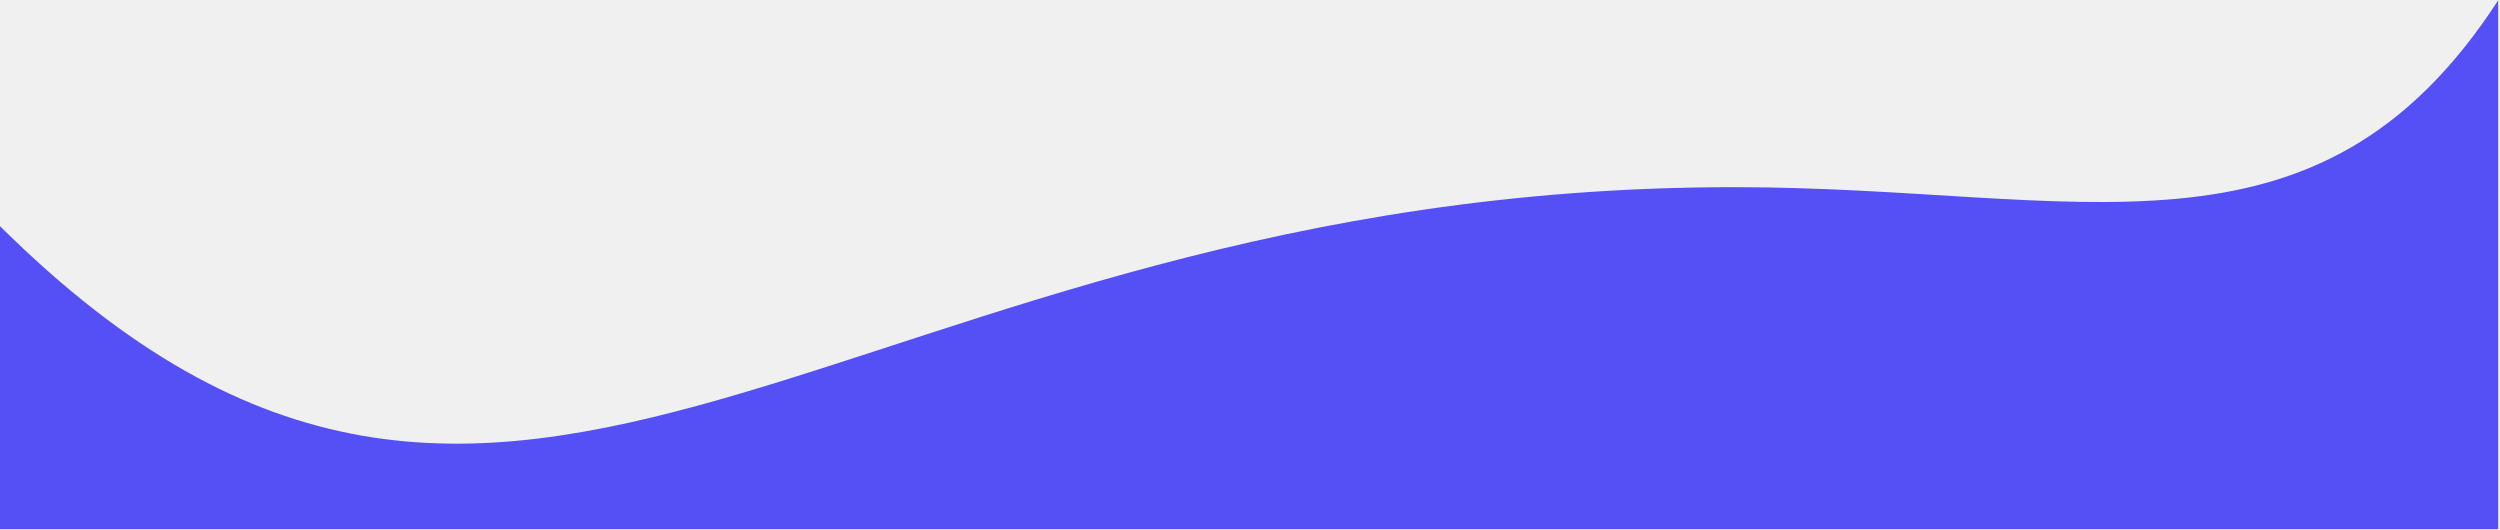
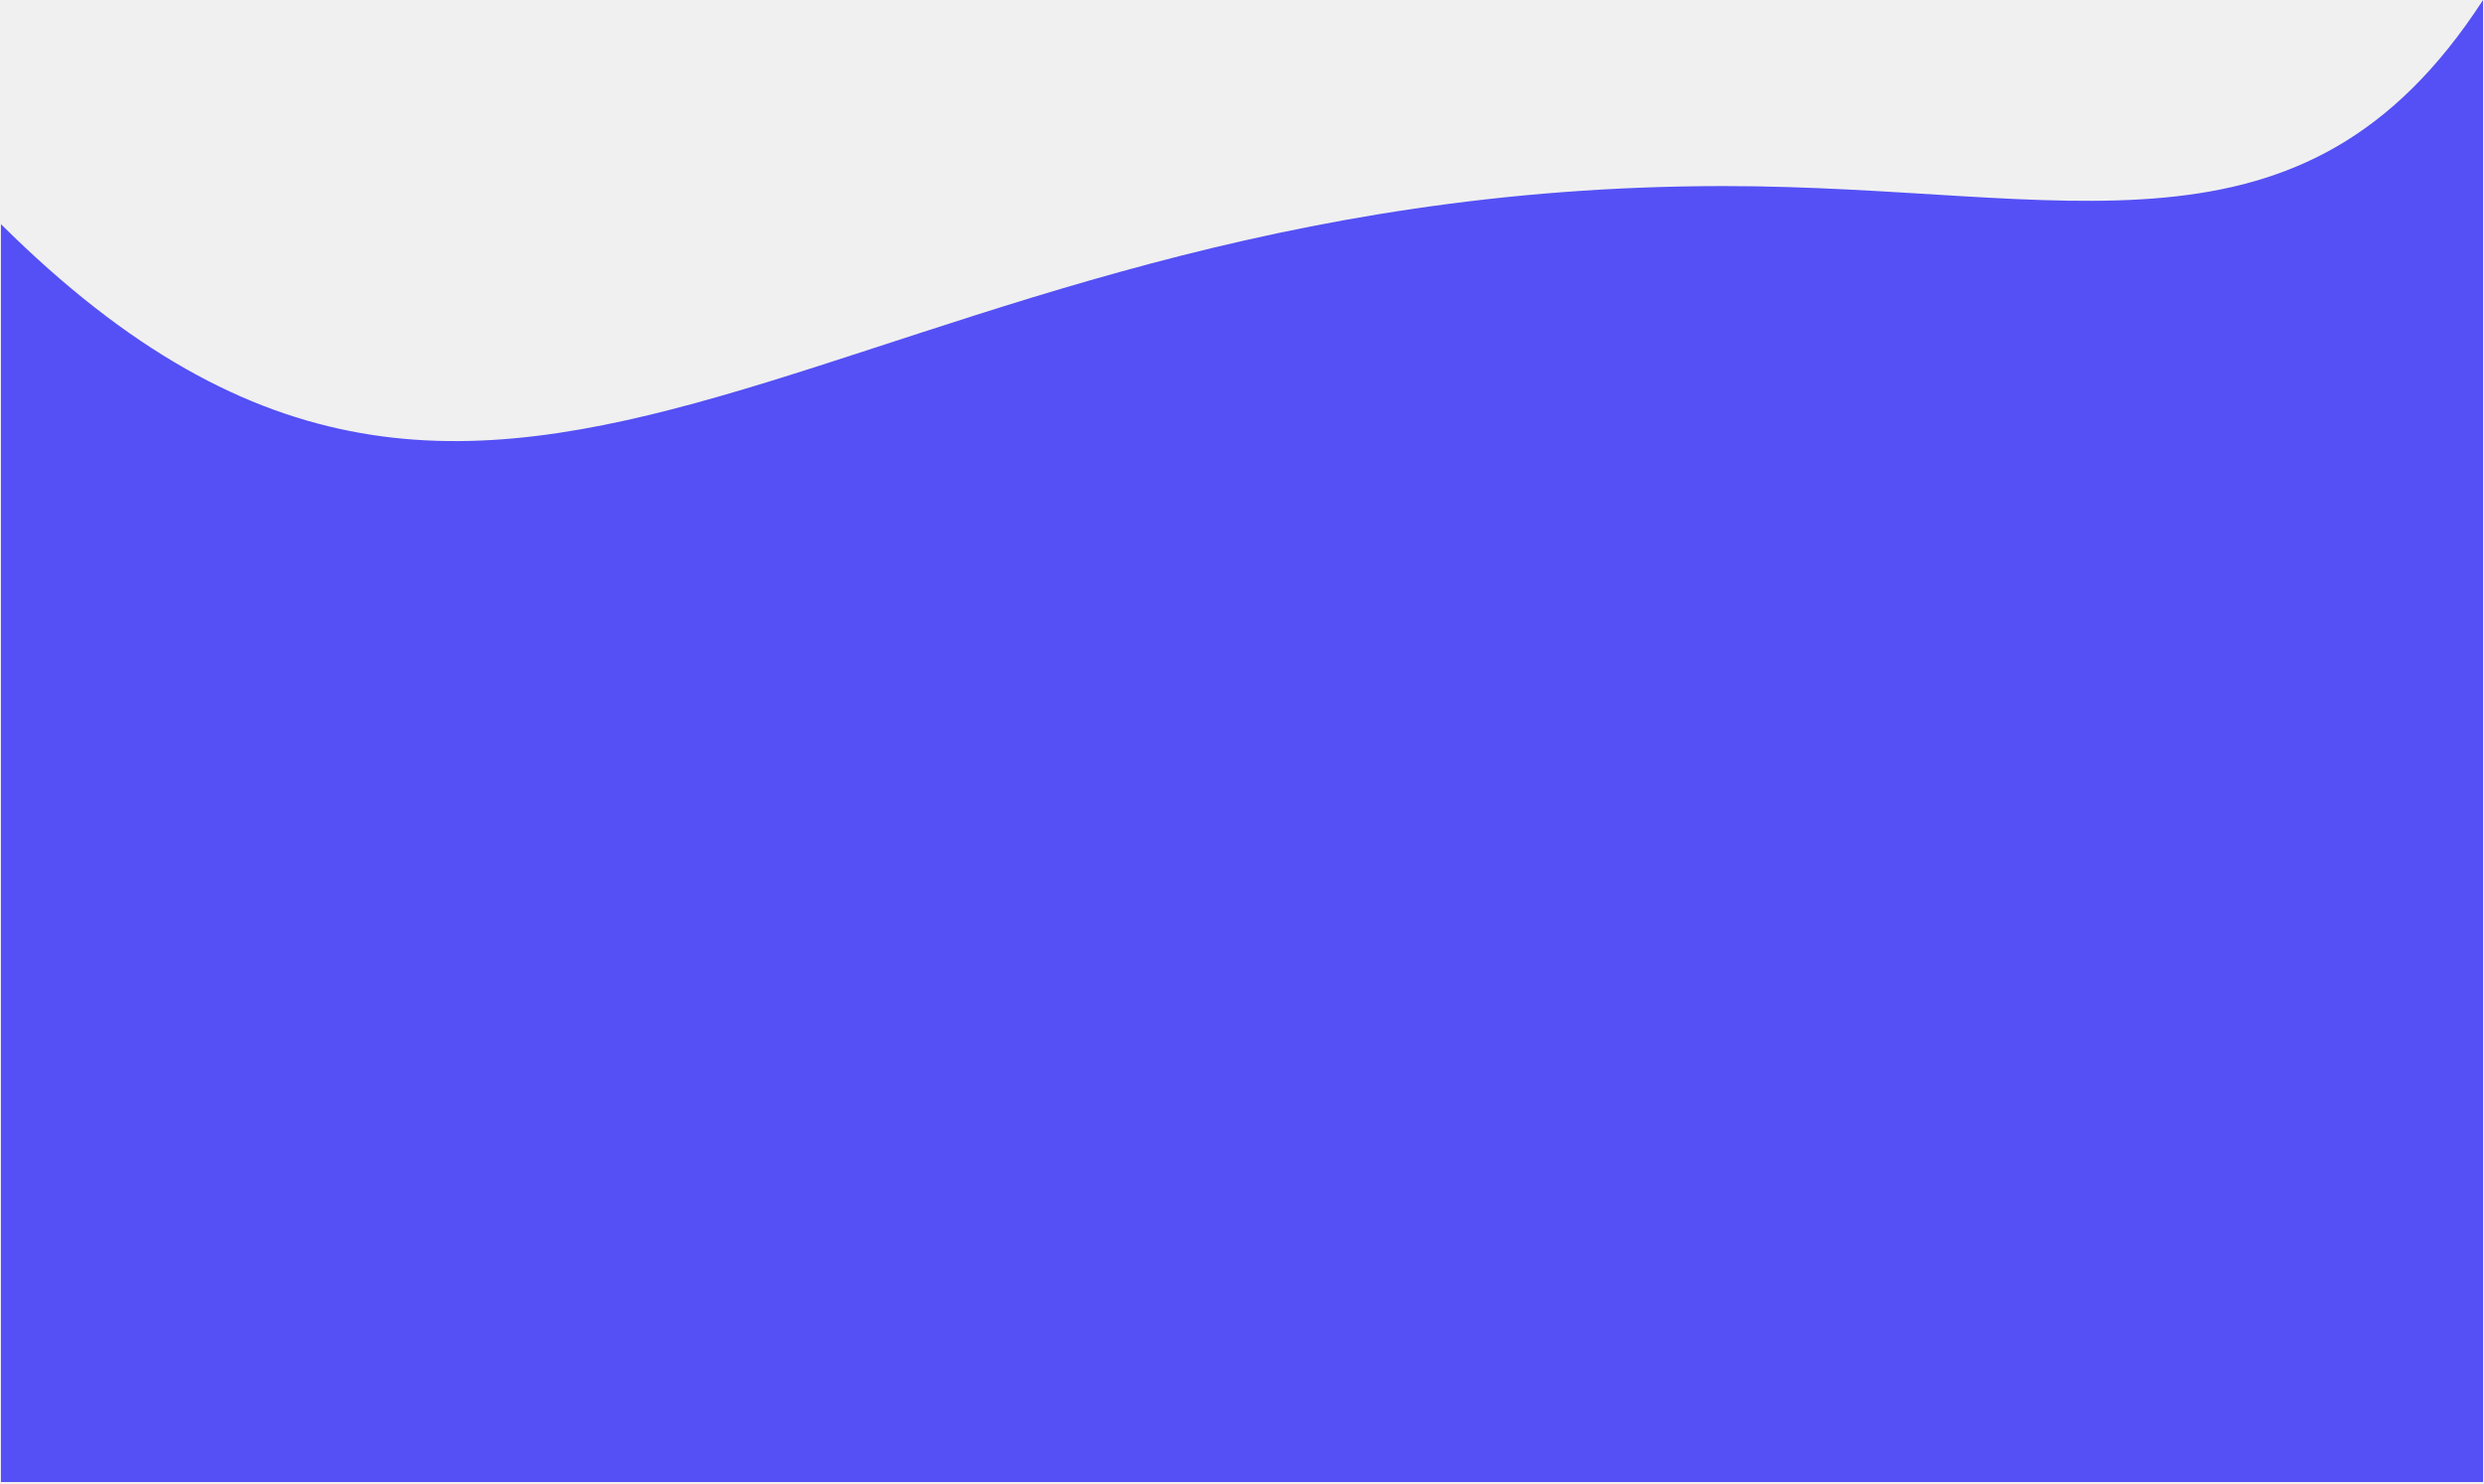
- <svg xmlns="http://www.w3.org/2000/svg" xmlns:xlink="http://www.w3.org/1999/xlink" width="1200px" height="254px" viewBox="0 0 1200 254" version="1.1">
+ <svg xmlns="http://www.w3.org/2000/svg" xmlns:xlink="http://www.w3.org/1999/xlink" width="1440px" height="860px" viewBox="0 0 1440 860" version="1.1">
  <defs>
-     <polygon id="path-1" points="0 0.002 1199.661 0.002 1199.661 253.996 0 253.996" />
+     <polygon id="path-1" points="0 0 1439 0 1439 895.913 0 895.913" />
  </defs>
  <g id="Page-1" stroke="none" stroke-width="1" fill="none" fill-rule="evenodd">
-     <g id="Artboard" transform="translate(0, -600)">
-       <g id="Page-1" transform="translate(-0.428744, 600)">
-         <mask id="mask-2" fill="white">
-           <use xlink:href="#path-1" />
-         </mask>
-         <g id="Clip-2" />
-         <path d="M1199.658,707.093 L1199.658,692.759 C1199.659,373.238 1199.661,21.812 1199.661,0.002 C1112.359,134.563 998.719,89.838 832.822,89.838 C401.359,89.838 247.976,354.238 -0,108.138 L-0,705.984 L-0,299.629 L-0,999.735 L-0,1181.946 L-0,1989.233 L1199.661,1989.233 L1199.657,1216.395 L1199.657,1204.748 L1199.657,1174.042 C1199.658,1174.042 1199.659,1174.043 1199.661,1174.044 C1199.661,1158.789 1199.659,925.655 1199.658,707.093" id="Fill-1" fill="#5450F5" mask="url(#mask-2)" />
-       </g>
+     <g id="blue-bottom" transform="translate(0.441971, 0)">
+       <mask id="mask-2" fill="white">
+         <use xlink:href="#path-1" />
+       </mask>
+       <g id="Clip-2" />
+       <path d="M1439,859.396 C1439,624.562 1439,17.157 1439,0 C1334.282,161.617 1197.97,107.9 998.976,107.9 C481.433,107.9 297.449,425.462 0,129.879 L0,859.396 L1439,859.396 Z" id="Fill-1" fill="#5450F5" mask="url(#mask-2)" />
    </g>
  </g>
</svg>
